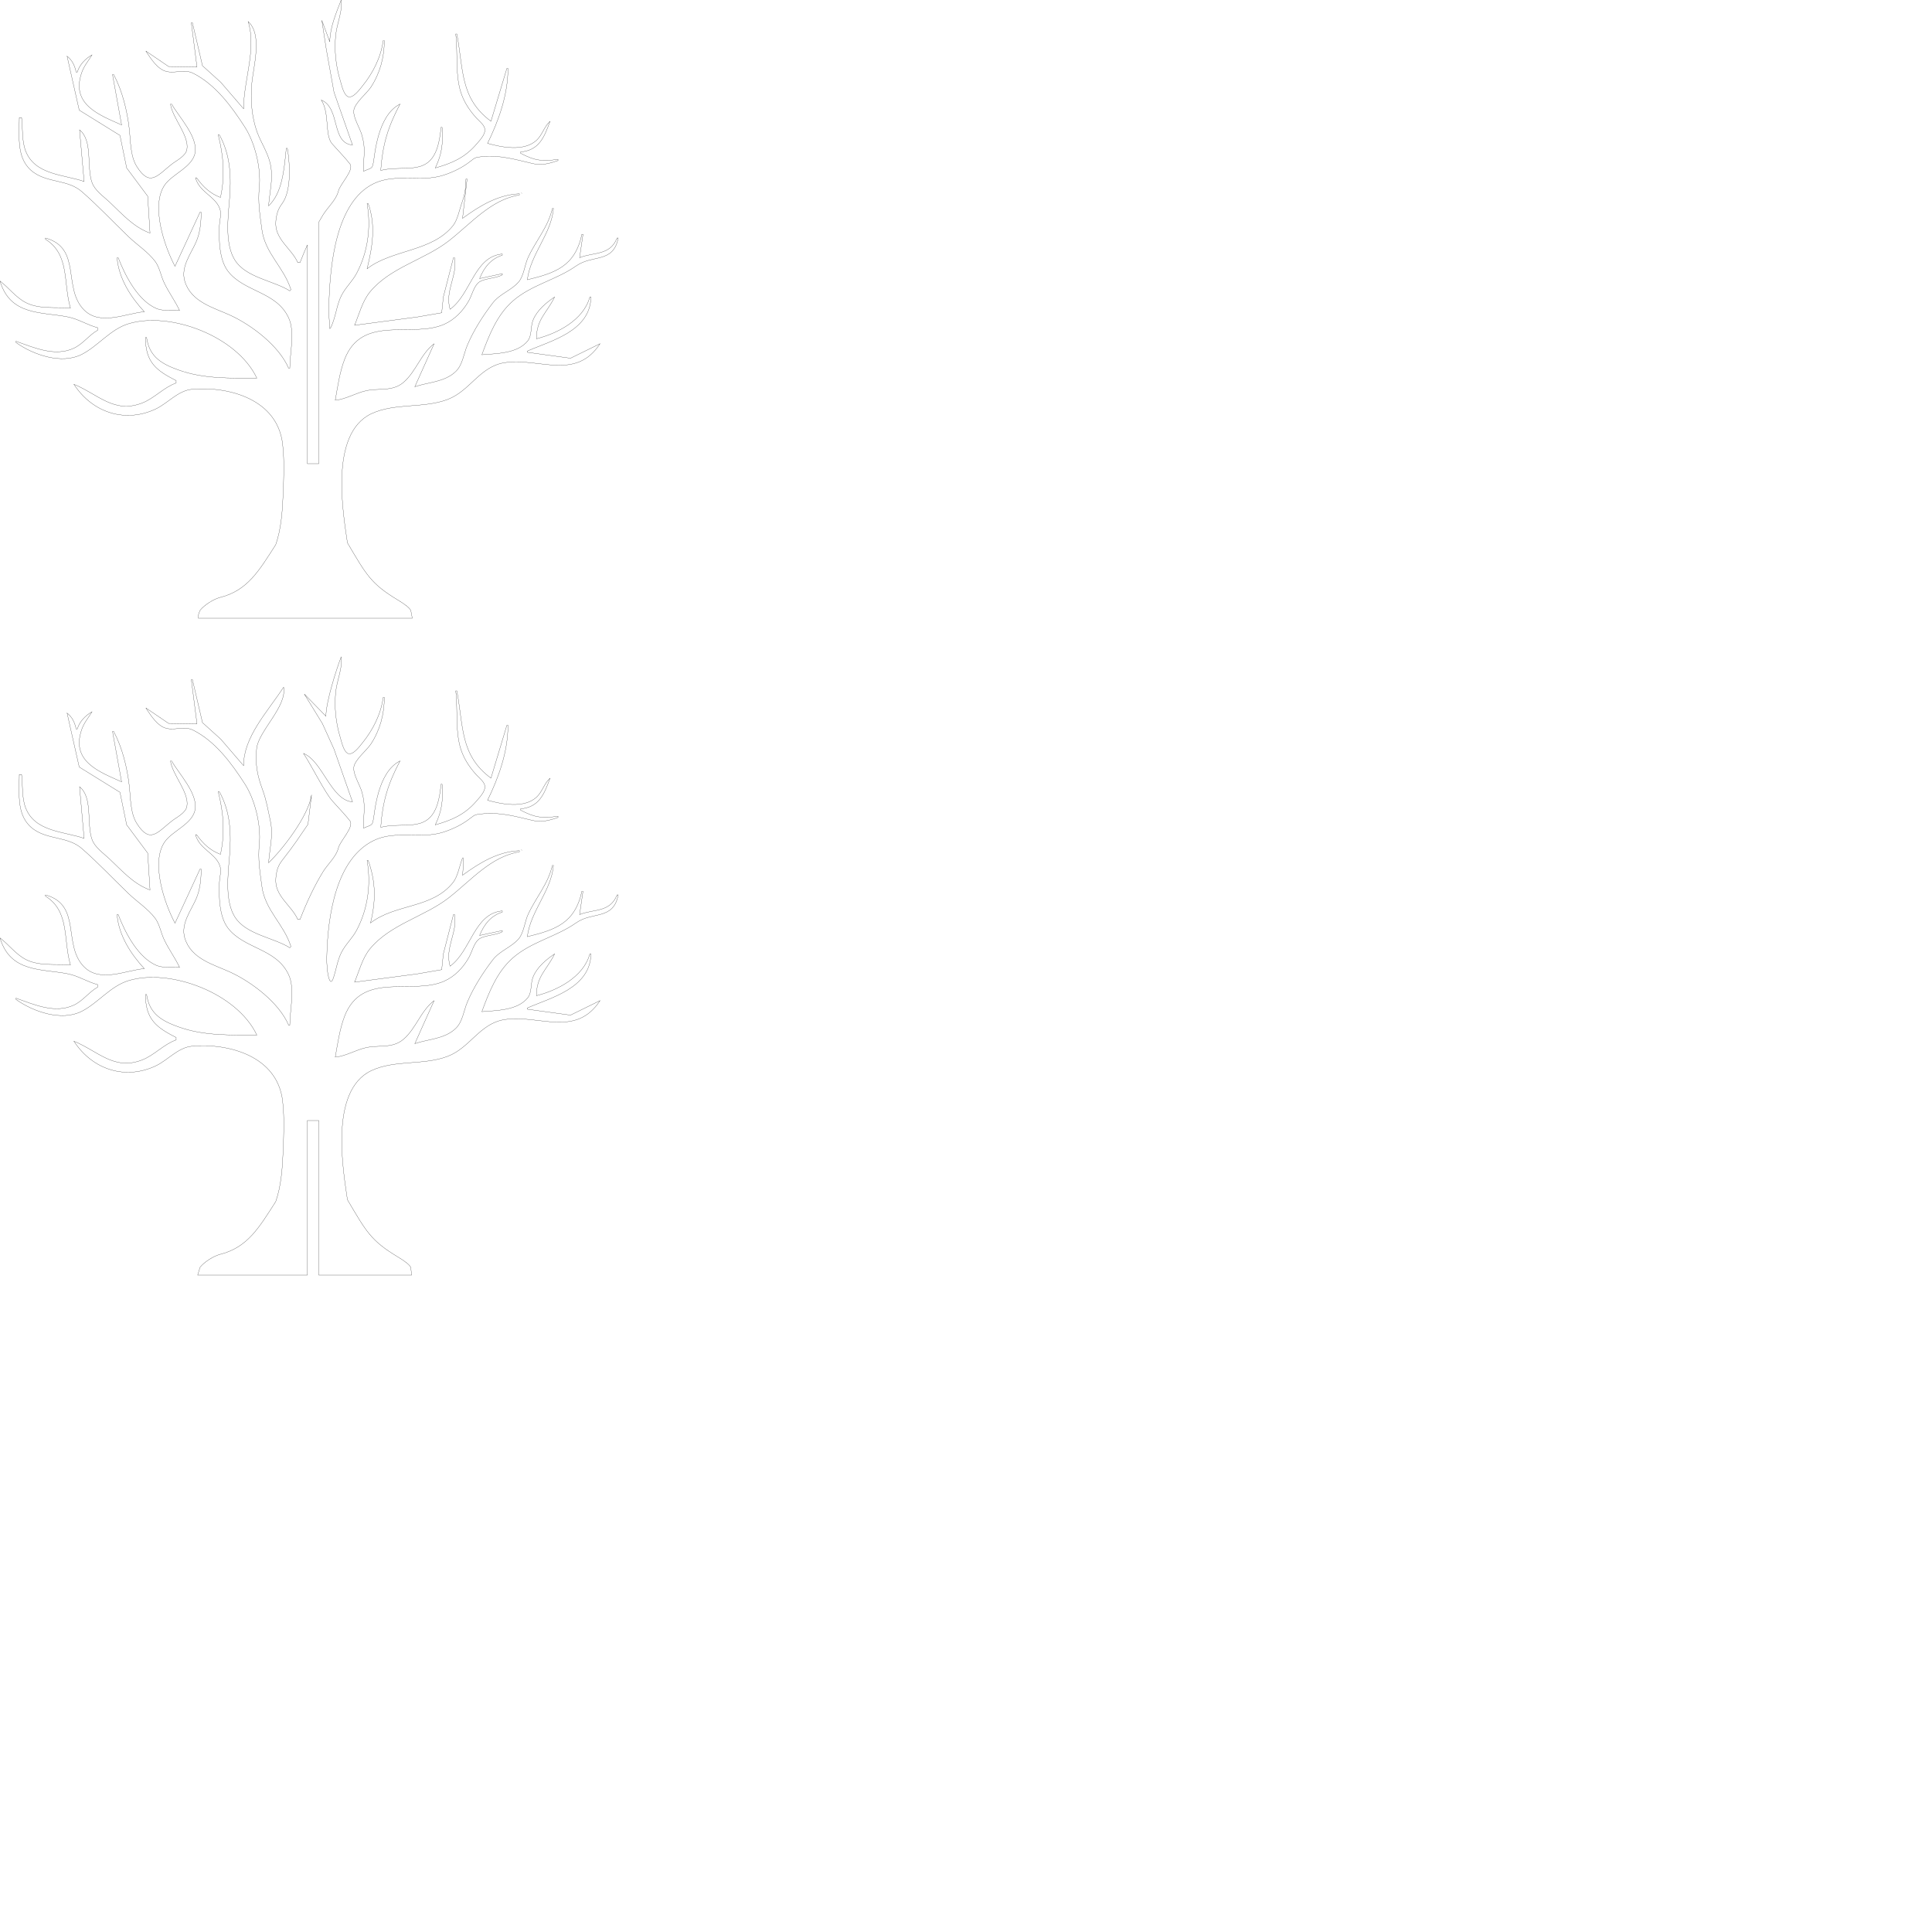
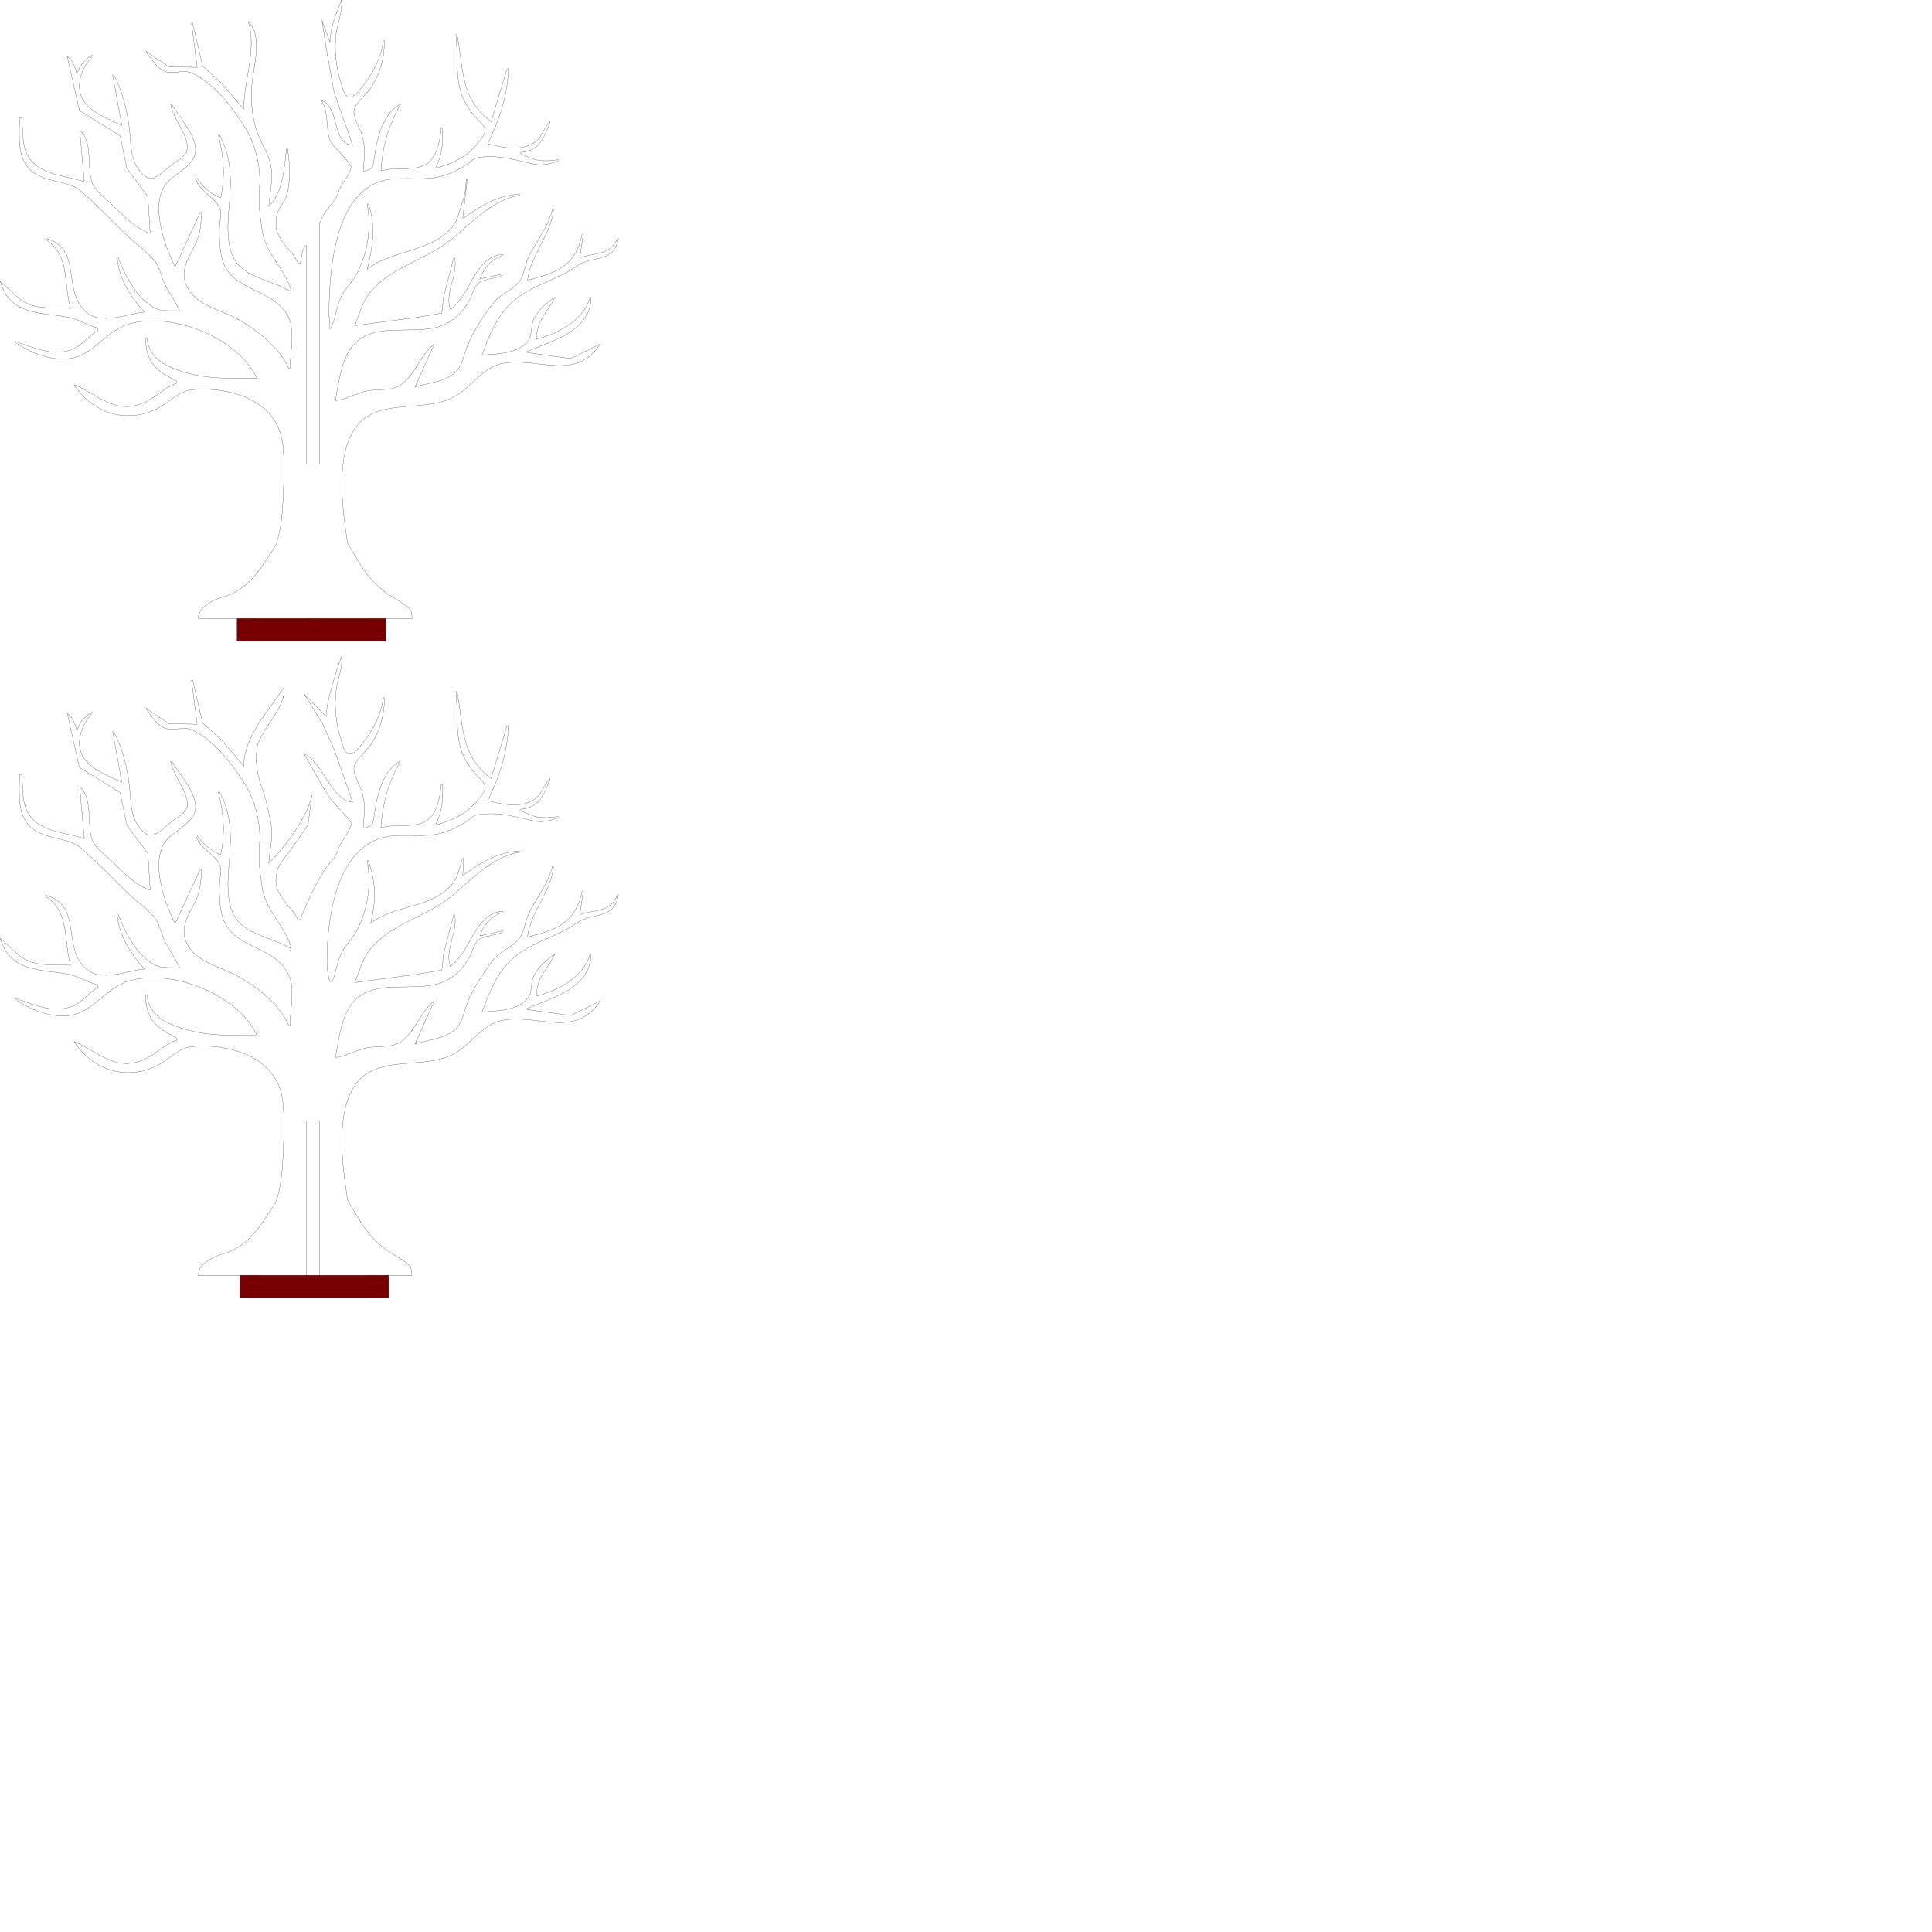
<svg xmlns="http://www.w3.org/2000/svg" width="500mm" height="500mm" viewBox="0 0 500 500" version="1.1" id="svg1" xml:space="preserve">
  <defs id="defs1" />
  <g id="layer1">
-     <path id="path1" style="display:inline;fill:none;fill-opacity:1;stroke:#000000;stroke-width:0.05;stroke-opacity:1;stroke-dasharray:none" d="m 88.291,170 c -1.319,3.477 -3.875,11.514 -3.948,15.344 l -5.588,-5.725 4.679,7.634 3.002,6.603 4.796,13.678 c -5.608,-0.479 -7.682,-10.499 -12.682,-12.549 2.216,3.4 5.453,9.963 7.38,12.196 1.127,1.306 3.52,3.771 4.635,5.25 1.176,1.56 -2.577,5.193 -3.012,7.081 -0.494,2.146 -2.785,4.204 -3.919,6.044 -2.347,3.805 -4.362,8.184 -5.987,12.405 h -0.588 c -1.591,-3.69 -6.163,-6.104 -5.664,-10.814 0.201,-1.898 0.545,-3.088 1.643,-4.499 3.517,-4.522 3.966,-5.393 6.668,-9.318 l 0.924,-7.62 c -0.791,5.5 -7.638,14.284 -11.12,17.575 0.273,-3.737 1.271,-7.051 0.463,-10.815 -0.637,-2.963 -1.015,-5.342 -2.041,-8.144 -1.389,-3.793 -1.881,-6.477 -1.525,-10.518 0.401,-4.556 7.914,-10.893 6.994,-15.971 -4.3,6.553 -10.361,12.864 -10.361,20.319 l -5.894,-6.85 -4.746,-4.296 -2.595,-11.12 h -0.294 l 1.47,11.45 -7.353,-0.13 -5.883,-4.004 c 1.249,1.941 3.034,4.725 5.294,5.282 2.526,0.623 4.522,-0.778 7.059,0.526 5.656,2.908 9.774,8.426 13.294,13.913 2.619,4.081 4.215,10.685 3.716,15.586 -0.394,3.868 0.141,6.908 0.665,10.86 0.829,6.255 5.692,9.752 7.521,15.586 l -0.294,0.318 c -4.23,-2.67 -11.325,-3.384 -14.207,-7.954 -2.558,-4.057 -1.836,-10.671 -1.431,-15.267 0.535,-6.08 0.341,-11.896 -2.598,-17.176 h -0.294 c 1.372,5.44 1.82,10.625 0.588,16.222 -2.595,-0.973 -4.523,-2.743 -6.176,-5.089 h -0.294 c 1.03,3.752 5.109,4.758 6.293,7.981 0.501,1.362 -0.048,3.025 -0.105,4.425 -0.148,3.647 -0.044,8.784 2.203,11.74 4.144,5.449 12.532,5.208 15.726,12.116 1.693,3.662 0.294,9.11 0.294,13.041 h -0.294 c -2.524,-5.889 -9.618,-11.174 -15,-13.677 -4.263,-1.983 -10.265,-3.397 -11.893,-8.906 -1.087,-3.678 1.661,-7.123 2.974,-10.179 1.015,-2.363 1.271,-5.061 1.272,-7.634 H 51.765 l -6.471,13.996 c -2.715,-5.031 -6.317,-15.638 -2.706,-20.981 2.008,-2.97 7.412,-4.703 7.936,-8.601 0.553,-4.112 -4.229,-9.106 -6.112,-12.406 h -0.294 c 0.509,3.672 4.882,8.14 4.253,11.757 -0.298,1.716 -2.768,2.898 -3.959,3.833 -3.631,2.851 -5.581,5.986 -8.98,0.628 -1.742,-2.746 -1.621,-6.673 -1.987,-9.856 -0.543,-4.716 -1.815,-9.872 -4.033,-13.997 H 29.118 l 2.353,13.042 c -5.697,-2.562 -13.308,-5.261 -10.274,-13.678 0.603,-1.673 1.723,-2.974 2.627,-4.452 -1.688,0.947 -3.203,2.48 -3.824,4.452 h -0.294 c -0.384,-1.746 -1.007,-3.053 -2.353,-4.135 l 3.148,13.982 10.548,6.54 1.732,8.424 5.447,7.321 0.596,9.537 c -4.37,-1.609 -7.201,-4.958 -10.588,-8.135 -1.474,-1.382 -3.67,-2.881 -4.407,-4.908 -1.501,-4.128 0.276,-10.843 -3.24,-13.676 l 1.176,13.36 C 16.671,215.176 9.001,215.337 6.612,209.016 5.61,206.364 5.915,203.224 5.588,200.428 H 5 c 0,5.169 -0.848,11.044 3.823,14.271 3.81,2.633 8.801,1.798 12.353,4.897 4.198,3.664 8.036,7.756 12.058,11.633 2.2,2.12 5.083,3.967 6.936,6.444 1.107,1.479 1.469,3.679 2.255,5.379 1.18,2.554 2.878,4.78 4.045,7.316 -1.741,-0.149 -4.286,0.181 -5.883,-0.48 -4.788,-1.982 -8.13,-8.341 -10,-13.198 h -0.294 c 0.44,5.448 3.609,10.262 7.059,13.996 -4.746,0.405 -11.375,3.694 -15.534,-0.407 -5.728,-5.649 -0.53,-16.082 -10.054,-18.679 v 0.318 c 6.358,3.974 4.553,11.329 6.47,17.813 -3.709,-0.317 -8.039,0.36 -11.47,-1.376 -2.692,-1.362 -4.398,-3.819 -6.764,-5.622 2.68,9.081 10.918,7.939 17.646,9.307 2.672,0.543 5.024,2.106 7.647,2.78 v 0.636 c -2.251,1.261 -3.809,3.559 -6.176,4.664 -4.91,2.292 -10.285,-0.139 -15,-1.8 v 0.318 c 4.505,3.224 11.838,5.751 17.059,3.076 4.257,-2.181 7.356,-6.47 12.058,-7.915 10.713,-3.293 28.087,3.156 33.236,14.064 -6.89,0 -13.75,0.248 -20.294,-2.114 -4.103,-1.481 -7.526,-3.265 -8.235,-8.383 H 37.647 c 0,6.4 2.796,8.535 7.941,11.133 v 0.636 c -3.171,1.093 -5.633,3.954 -8.823,5.186 -7.271,2.808 -11.387,-2.301 -17.648,-4.867 4.941,7.565 13.505,10.037 21.176,6.401 3.165,-1.5 5.793,-4.778 9.412,-5.099 9.394,-0.834 22.152,2.501 23.446,14.284 0.494,4.502 0.279,8.861 0.096,13.36 -0.167,4.076 -0.508,8.627 -1.888,12.572 -4.343,6.802 -7.304,11.845 -14.331,13.635 -1.807,0.46 -4.218,2.034 -5.257,3.368 l -0.611,2.026 H 79.532 v -40 h 2.981 v 40 h 24.007 l -0.212,-2.026 c -0.34,-0.638 -1.375,-1.505 -3.337,-2.683 -7.105,-4.262 -8.239,-6.691 -13.057,-14.794 -0.93,-6.692 -4.974,-28.251 6.262,-33.451 6.12,-2.832 13.415,-1.273 19.706,-3.681 5.802,-2.221 8.281,-8.506 14.706,-9.502 8.852,-1.372 18.388,4.767 24.706,-4.907 l -7.647,3.758 -11.177,-1.532 v -0.318 c 6.054,-2.672 16.295,-5.094 16.471,-13.996 h -0.294 c -1.652,6.07 -8.566,9.499 -13.824,10.815 0.004,-5.096 2.717,-6.667 4.706,-10.815 -2.16,1.461 -4.58,3.438 -5.602,6.044 -0.639,1.629 -0.239,3.907 -1.329,5.284 -2.658,3.358 -8.146,3.302 -11.893,3.623 1.863,-5.092 3.921,-10.284 7.941,-13.848 4.798,-4.254 11.299,-5.497 16.47,-9.15 4.228,-2.986 9.621,-0.627 10.883,-7.221 h -0.294 c -1.888,4.641 -6,3.586 -9.706,5.09 l 0.883,-6.044 h -0.294 c -1.799,8.409 -7.068,10.026 -14.118,11.77 0.832,-6.678 6.236,-11.893 6.765,-18.45 h -0.294 c -1.038,4.738 -4.336,8.427 -6.293,12.724 -0.855,1.877 -1.081,4.683 -2.386,6.237 -1.879,2.237 -4.876,3.054 -6.772,5.532 -2.479,3.24 -4.885,6.988 -6.516,10.815 -0.972,2.279 -1.235,5.173 -3.045,6.894 -2.906,2.763 -7.079,2.725 -10.576,3.921 l 5,-11.133 c -3.462,2.637 -4.692,7.251 -7.942,10.013 -2.894,2.46 -6.333,1.409 -9.706,2.165 -2.691,0.603 -5.207,2.195 -7.941,2.453 0.621,-3.462 1.137,-7.221 2.381,-10.497 4.531,-11.928 17.538,-5.429 25.855,-9.185 2.681,-1.211 4.834,-3.418 6.335,-6.083 0.778,-1.381 1.249,-3.498 2.382,-4.579 1.332,-1.27 4.562,-1.119 6.284,-2.1 v -0.318 l -5.882,1.272 c 1.174,-2.942 2.98,-5.137 5.882,-6.044 v -0.318 c -7.318,0.647 -8.112,10.438 -13.529,14.314 -1.406,-4.798 1.977,-8.625 1.176,-13.359 h -0.294 l -2.62,10.179 -0.419,4.082 -6.373,1.097 -16.176,2.136 c 1.2,-2.914 2.031,-6.293 4.047,-8.711 5.274,-6.325 14.07,-8.235 20.364,-13.156 5.723,-4.474 10.906,-10.68 18.235,-11.85 v -0.318 c -5.545,0.261 -10.219,3.089 -14.705,6.361 0,0 0.599,-6.134 -0.132,-4.135 -0.663,1.812 -1.142,4.516 -2.31,5.99 -5.417,6.834 -14.804,5.436 -21.377,10.497 1.398,-5.656 1.41,-10.544 -0.593,-16.169 h -0.294 c 1.064,6.197 0.216,12.609 -2.754,18.132 -1.107,2.059 -2.861,3.597 -3.915,5.725 -1.043,2.107 -1.323,4.469 -2.1,6.68 -0.903,2.571 -1.744,-1.706 -1.663,-5.517 0.228,-10.758 2.408,-25.497 12.197,-30.215 5.63,-2.713 12.121,-0.263 17.941,-2.132 2.519,-0.809 4.93,-1.962 7.059,-3.643 1.223,-0.966 1.383,-0.913 2.953,-1.095 4.684,-0.543 9.008,0.749 13.223,1.721 2.242,0.517 4.351,-0.044 6.47,-0.79 v -0.318 c -4.074,0.569 -5.981,0.38 -9.706,-1.591 v -0.318 c 4.725,-0.417 6.094,-3.623 7.647,-7.952 -1.539,1.379 -2.003,3.585 -3.541,4.965 -3.239,2.907 -8.917,1.8 -12.635,0.76 2.909,-5.98 5.277,-12.533 5.294,-19.402 h -0.294 l -4.118,13.678 c -8.04,-5.939 -7.077,-13.431 -8.824,-22.585 h -0.294 c 0.609,5.101 -0.251,11.12 1.608,15.904 0.867,2.233 2.243,4.203 3.812,5.909 0.72,0.784 2.101,1.779 2.137,2.998 0.039,1.332 -1.52,2.923 -2.289,3.817 -2.961,3.44 -6.464,4.897 -10.561,6.044 1.752,-3.617 2.057,-6.498 1.765,-10.497 h -0.294 c -0.101,1.386 -0.306,2.788 -0.635,4.135 -2.17,8.899 -8.824,5.42 -14.954,6.999 0.498,-6.819 1.903,-11.299 4.999,-17.177 -5.994,3.023 -6.542,13.656 -6.927,15.268 -0.345,1.447 -0.201,1.161 -2.532,2.115 -0.031,-4.073 0.673,-5.417 -0.404,-9.322 -0.486,-1.765 -2.288,-4.568 -2.111,-6.362 0.192,-1.953 3.337,-4.416 4.41,-6.043 2.36,-3.578 3.491,-7.71 3.502,-12.088 h -0.294 c -0.603,4.417 -2.692,8.443 -5.379,11.769 -0.71,0.878 -2.391,3.208 -3.676,2.757 -1.158,-0.406 -1.679,-2.933 -2.017,-4.029 -1.215,-3.945 -1.676,-8.27 -1.155,-12.406 0.315,-2.504 1.815,-6.179 1.345,-8.588 z m 46.611,49.938 0.196,0.105 z" />
-     <path id="path1-2" style="display:inline;fill:none;fill-opacity:1;stroke:#000000;stroke-width:0.05;stroke-opacity:1;stroke-dasharray:none" d="m 88.291,0 c -1.319,3.477 -2.868,6.984 -2.941,10.814 l -2.061,-5.548 1.152,7.457 1.995,11.132 4.796,13.677 c -5.608,-0.479 -3.08,-9.589 -8.08,-11.639 2.216,3.4 0.851,9.054 2.778,11.286 1.127,1.306 3.52,3.771 4.635,5.25 1.176,1.56 -2.577,5.193 -3.012,7.08 -0.494,2.145 -2.785,4.204 -3.919,6.044 -0.385,0.624 -0.761,1.264 -1.128,1.916 V 120 H 79.541 V 63.394 c -0.68,1.519 -1.312,3.052 -1.894,4.564 h -0.588 c -1.591,-3.69 -6.163,-6.104 -5.664,-10.814 0.201,-1.898 0.581,-3.059 1.643,-4.498 2.283,-3.096 2.103,-9.628 1.338,-14.257 h -0.294 c -0.537,5.47 -1.015,11.531 -4.572,14.892 0.273,-3.737 1.271,-7.051 0.463,-10.814 -0.637,-2.962 -2.399,-5.468 -3.425,-8.27 -1.389,-3.793 -1.755,-8.363 -1.399,-12.404 0.401,-4.556 2.881,-12.78 -0.932,-16.221 2.242,7.181 -1.177,15.128 -1.177,22.582 L 57.145,21.305 52.399,17.009 49.804,5.889 h -0.294 l 1.47,11.45 -7.353,-0.13 -5.883,-4.005 c 1.249,1.941 3.034,4.724 5.294,5.282 2.526,0.623 4.522,-0.778 7.059,0.526 5.656,2.908 9.774,8.426 13.294,13.912 2.619,4.081 4.215,10.684 3.716,15.585 -0.394,3.867 0.141,6.907 0.665,10.86 0.829,6.254 5.692,9.752 7.521,15.586 l -0.294,0.318 c -4.23,-2.67 -11.325,-3.384 -14.207,-7.953 -2.558,-4.056 -1.836,-10.67 -1.431,-15.266 0.535,-6.08 0.341,-11.895 -2.598,-17.175 h -0.294 c 1.372,5.44 1.82,10.624 0.588,16.221 -2.595,-0.973 -4.523,-2.743 -6.176,-5.088 h -0.294 c 1.03,3.752 5.109,4.757 6.293,7.98 0.501,1.362 -0.048,3.025 -0.105,4.424 -0.148,3.647 -0.044,8.784 2.203,11.74 4.144,5.449 12.532,5.207 15.726,12.115 1.693,3.662 0.294,9.11 0.294,13.041 h -0.294 c -2.524,-5.888 -9.618,-11.174 -15,-13.677 -4.263,-1.983 -10.265,-3.397 -11.893,-8.906 -1.087,-3.678 1.661,-7.122 2.974,-10.178 1.015,-2.362 1.271,-5.061 1.272,-7.634 H 51.765 l -6.471,13.995 c -2.715,-5.03 -6.317,-15.638 -2.706,-20.98 2.008,-2.97 7.412,-4.702 7.936,-8.6 0.553,-4.111 -4.229,-9.105 -6.112,-12.405 h -0.294 c 0.509,3.672 4.882,8.139 4.253,11.756 -0.298,1.716 -2.768,2.897 -3.959,3.833 -3.631,2.851 -5.581,5.986 -8.98,0.628 -1.742,-2.745 -1.621,-6.672 -1.987,-9.855 -0.543,-4.716 -1.815,-9.871 -4.033,-13.996 H 29.118 l 2.353,13.042 c -5.697,-2.562 -13.308,-5.261 -10.274,-13.678 0.603,-1.673 1.723,-2.974 2.627,-4.452 -1.688,0.947 -3.203,2.479 -3.824,4.452 h -0.294 c -0.384,-1.746 -1.007,-3.052 -2.353,-4.134 l 3.148,13.981 10.548,6.54 1.732,8.423 5.447,7.321 0.596,9.537 c -4.37,-1.609 -7.201,-4.958 -10.588,-8.134 -1.474,-1.382 -3.67,-2.881 -4.407,-4.908 -1.501,-4.128 0.276,-10.843 -3.24,-13.676 l 1.176,13.359 C 16.671,45.174 9.001,45.334 6.612,39.014 5.61,36.362 5.915,33.222 5.588,30.426 H 5 c 0,5.169 -0.848,11.044 3.823,14.271 3.81,2.633 8.801,1.797 12.353,4.896 4.198,3.664 8.036,7.755 12.058,11.632 2.2,2.12 5.083,3.967 6.936,6.444 1.107,1.479 1.469,3.678 2.255,5.378 1.18,2.554 2.878,4.78 4.045,7.316 -1.741,-0.149 -4.286,0.182 -5.883,-0.479 -4.788,-1.982 -8.13,-8.341 -10,-13.198 h -0.294 c 0.44,5.448 3.609,10.262 7.059,13.995 -4.746,0.405 -11.375,3.694 -15.534,-0.407 -5.728,-5.648 -0.53,-16.081 -10.054,-18.678 v 0.318 c 6.358,3.974 4.553,11.329 6.47,17.813 -3.709,-0.317 -8.039,0.36 -11.47,-1.376 -2.692,-1.362 -4.398,-3.819 -6.764,-5.622 2.68,9.081 10.918,7.94 17.646,9.307 2.672,0.543 5.024,2.105 7.647,2.779 v 0.636 c -2.251,1.261 -3.809,3.559 -6.176,4.664 -4.91,2.292 -10.285,-0.139 -15,-1.801 v 0.318 c 4.505,3.224 11.838,5.751 17.059,3.076 4.257,-2.181 7.356,-6.47 12.058,-7.915 10.713,-3.293 28.087,3.156 33.236,14.063 -6.89,0 -13.75,0.248 -20.294,-2.114 -4.103,-1.481 -7.526,-3.265 -8.235,-8.383 H 37.647 c 0,6.399 2.796,8.535 7.941,11.133 v 0.636 c -3.171,1.093 -5.633,3.953 -8.823,5.185 -7.271,2.808 -11.387,-2.301 -17.648,-4.867 4.941,7.564 13.505,10.036 21.176,6.401 3.165,-1.5 5.793,-4.778 9.412,-5.099 9.394,-0.833 22.152,2.501 23.446,14.283 0.494,4.502 0.279,8.86 0.096,13.359 -0.167,4.076 -0.508,8.627 -1.888,12.572 -4.343,6.802 -7.304,11.844 -14.331,13.634 -1.811,0.461 -4.228,2.041 -5.263,3.376 0,0 -0.536,1.247 -0.426,1.452 V 160 h 55.361 l -0.387,-2.026 c -0.335,-0.638 -1.37,-1.509 -3.342,-2.692 -7.105,-4.262 -8.239,-6.69 -13.057,-14.793 -0.93,-6.692 -4.974,-28.249 6.262,-33.449 6.12,-2.832 13.415,-1.273 19.706,-3.681 5.802,-2.221 8.281,-8.506 14.706,-9.502 8.852,-1.372 18.388,4.767 24.706,-4.907 l -7.647,3.758 -11.177,-1.532 v -0.318 c 6.054,-2.672 16.295,-5.094 16.471,-13.996 h -0.294 c -1.652,6.07 -8.566,9.499 -13.824,10.815 0.004,-5.096 2.717,-6.667 4.706,-10.815 -2.16,1.461 -4.58,3.438 -5.602,6.044 -0.639,1.629 -0.239,3.907 -1.329,5.283 -2.658,3.358 -8.146,3.303 -11.893,3.623 1.863,-5.091 3.921,-10.283 7.941,-13.847 4.798,-4.254 11.299,-5.497 16.47,-9.149 4.228,-2.986 9.621,-0.627 10.883,-7.22 h -0.294 c -1.888,4.641 -6,3.586 -9.706,5.09 l 0.883,-6.044 h -0.294 c -1.799,8.409 -7.068,10.025 -14.118,11.769 0.832,-6.678 6.236,-11.892 6.765,-18.448 h -0.294 c -1.038,4.738 -4.336,8.427 -6.293,12.723 -0.855,1.877 -1.081,4.683 -2.386,6.237 -1.879,2.237 -4.876,3.053 -6.772,5.531 -2.479,3.24 -4.885,6.988 -6.516,10.815 -0.972,2.279 -1.235,5.172 -3.045,6.893 -2.906,2.763 -7.079,2.726 -10.576,3.922 l 5,-11.132 c -3.462,2.637 -4.692,7.251 -7.942,10.014 -2.894,2.46 -6.333,1.408 -9.706,2.164 -2.691,0.603 -5.207,2.195 -7.941,2.453 0.621,-3.462 1.137,-7.221 2.381,-10.496 4.531,-11.927 17.538,-5.429 25.855,-9.185 2.681,-1.211 4.834,-3.418 6.335,-6.083 0.778,-1.381 1.249,-3.498 2.382,-4.579 1.332,-1.27 4.562,-1.119 6.284,-2.1 v -0.318 l -5.882,1.272 c 1.174,-2.942 2.98,-5.137 5.882,-6.043 v -0.318 c -7.318,0.647 -8.112,10.438 -13.529,14.313 -1.406,-4.798 1.977,-8.625 1.176,-13.359 h -0.294 l -2.62,10.178 -0.419,4.083 -6.373,1.097 -16.176,2.136 c 1.2,-2.914 2.031,-6.293 4.047,-8.71 5.274,-6.324 14.07,-8.235 20.364,-13.155 5.723,-4.474 10.906,-10.68 18.235,-11.85 v -0.318 c -5.545,0.261 -10.219,3.089 -14.705,6.361 l 1.176,-10.178 h -0.294 c -8e-4,2.136 -0.283,4.044 -1.014,6.043 -0.663,1.812 -1.142,4.515 -2.31,5.989 -5.417,6.834 -15.691,6.126 -22.264,11.186 1.398,-5.655 2.298,-11.233 0.294,-16.858 h -0.294 c 1.064,6.197 0.216,12.608 -2.754,18.131 -1.107,2.059 -2.861,3.597 -3.915,5.725 -1.043,2.107 -1.323,4.469 -2.1,6.679 -0.903,2.571 -0.975,1.656 -0.975,1.656 -4e-4,-3.817 -0.217,-1.875 -0.136,-5.685 0.228,-10.757 1.856,-26.984 11.645,-31.701 5.63,-2.713 12.121,-0.263 17.941,-2.132 2.519,-0.809 4.93,-1.962 7.059,-3.643 1.223,-0.966 1.269,-0.987 2.839,-1.169 4.684,-0.543 9.122,0.823 13.337,1.796 2.242,0.517 4.351,-0.044 6.47,-0.789 v -0.318 c -4.074,0.569 -5.981,0.381 -9.706,-1.59 v -0.318 c 4.725,-0.417 6.094,-3.623 7.647,-7.952 -1.539,1.379 -2.003,3.585 -3.541,4.965 -3.239,2.906 -8.917,1.8 -12.635,0.76 2.909,-5.98 5.277,-12.534 5.294,-19.402 h -0.294 l -4.118,13.677 c -8.04,-5.939 -7.077,-13.43 -8.824,-22.583 h -0.294 c 0.609,5.1 -0.251,11.119 1.608,15.904 0.867,2.233 2.243,4.202 3.812,5.909 0.72,0.784 2.101,1.778 2.137,2.997 0.039,1.332 -1.52,2.923 -2.289,3.817 -2.961,3.439 -6.464,4.897 -10.561,6.044 1.752,-3.617 2.057,-6.498 1.765,-10.496 h -0.294 c -0.101,1.386 -0.306,2.789 -0.635,4.135 -2.17,8.899 -8.824,5.419 -14.954,6.998 0.498,-6.818 1.903,-11.298 4.999,-17.176 -5.994,3.023 -6.542,13.655 -6.927,15.267 -0.345,1.447 -0.201,1.161 -2.532,2.115 -0.031,-4.073 0.673,-5.417 -0.404,-9.322 -0.486,-1.765 -2.288,-4.567 -2.111,-6.361 0.192,-1.953 3.337,-4.417 4.41,-6.043 2.36,-3.578 3.491,-7.71 3.502,-12.087 h -0.294 c -0.603,4.417 -2.692,8.443 -5.379,11.768 -0.71,0.878 -2.391,3.209 -3.676,2.758 -1.158,-0.406 -1.679,-2.933 -2.017,-4.029 C 86.886,17.048 86.425,12.724 86.946,8.588 87.261,6.084 88.76,2.409 88.291,0 Z m 46.611,49.935 0.196,0.105 z" />
+     <path id="path1" style="display:inline;fill:none;fill-opacity:1;stroke:#000000;stroke-width:0.05;stroke-dasharray:none;stroke-opacity:1" d="M 88.336 170.091 C 87.017 173.568 84.462 181.605 84.388 185.435 L 78.8 179.71 L 83.48 187.344 L 86.482 193.947 L 91.277 207.626 C 85.669 207.147 83.595 197.127 78.595 195.077 C 80.811 198.477 84.048 205.04 85.975 207.273 C 87.102 208.579 89.495 211.044 90.61 212.523 C 91.786 214.084 88.033 217.717 87.598 219.604 C 87.104 221.75 84.814 223.808 83.679 225.648 C 81.332 229.453 79.317 233.832 77.692 238.053 L 77.104 238.053 C 75.513 234.363 70.941 231.949 71.44 227.238 C 71.641 225.34 71.985 224.151 73.083 222.739 C 76.6 218.217 77.049 217.346 79.751 213.421 L 80.675 205.801 C 79.883 211.301 73.037 220.085 69.554 223.376 C 69.827 219.639 70.826 216.324 70.017 212.561 C 69.38 209.598 69.002 207.219 67.976 204.416 C 66.587 200.623 66.095 197.94 66.451 193.898 C 66.852 189.342 74.365 183.005 73.445 177.928 C 69.145 184.48 63.084 190.792 63.084 198.246 L 57.19 191.397 L 52.444 187.101 L 49.849 175.981 L 49.555 175.981 L 51.025 187.431 L 43.673 187.301 L 37.79 183.297 C 39.039 185.238 40.824 188.022 43.084 188.579 C 45.61 189.202 47.606 187.801 50.143 189.105 C 55.799 192.013 59.917 197.532 63.437 203.018 C 66.056 207.099 67.653 213.703 67.153 218.604 C 66.759 222.472 67.295 225.512 67.818 229.465 C 68.647 235.719 73.51 239.216 75.34 245.051 L 75.046 245.369 C 70.815 242.699 63.721 241.985 60.839 237.415 C 58.28 233.359 59.003 226.745 59.407 222.148 C 59.942 216.068 59.749 210.252 56.809 204.972 L 56.515 204.972 C 57.888 210.412 58.336 215.597 57.103 221.194 C 54.508 220.221 52.58 218.451 50.928 216.105 L 50.634 216.105 C 51.664 219.857 55.742 220.863 56.927 224.086 C 57.427 225.448 56.878 227.111 56.822 228.511 C 56.674 232.158 56.777 237.295 59.025 240.251 C 63.169 245.7 71.558 245.459 74.752 252.367 C 76.444 256.029 75.046 261.477 75.046 265.408 L 74.752 265.408 C 72.227 259.52 65.133 254.234 59.751 251.731 C 55.488 249.748 49.487 248.334 47.858 242.825 C 46.771 239.147 49.519 235.702 50.832 232.646 C 51.847 230.283 52.103 227.585 52.104 225.012 L 51.81 225.012 L 45.339 239.007 C 42.624 233.977 39.022 223.369 42.634 218.026 C 44.641 215.056 50.045 213.323 50.57 209.425 C 51.123 205.314 46.34 200.32 44.457 197.019 L 44.163 197.019 C 44.672 200.692 49.046 205.159 48.417 208.776 C 48.118 210.493 45.649 211.674 44.457 212.61 C 40.826 215.461 38.877 218.596 35.477 213.238 C 33.736 210.492 33.856 206.565 33.49 203.382 C 32.947 198.665 31.675 193.51 29.457 189.385 L 29.163 189.385 L 31.516 202.427 C 25.819 199.865 18.208 197.166 21.242 188.749 C 21.845 187.076 22.965 185.775 23.869 184.297 C 22.18 185.244 20.665 186.776 20.045 188.749 L 19.751 188.749 C 19.368 187.003 18.744 185.697 17.398 184.615 L 20.546 198.596 L 31.094 205.136 L 32.826 213.56 L 38.273 220.881 L 38.869 230.418 C 34.499 228.809 31.668 225.46 28.281 222.284 C 26.807 220.902 24.611 219.402 23.874 217.376 C 22.373 213.248 24.15 206.533 20.634 203.7 L 21.81 217.06 C 16.716 215.267 9.046 215.427 6.657 209.107 C 5.655 206.455 5.96 203.315 5.634 200.519 L 5.046 200.519 C 5.046 205.688 4.198 211.563 8.869 214.79 C 12.679 217.423 17.67 216.588 21.222 219.687 C 25.42 223.351 29.258 227.443 33.28 231.32 C 35.48 233.441 38.363 235.287 40.216 237.764 C 41.323 239.243 41.685 241.443 42.471 243.143 C 43.652 245.697 45.35 247.923 46.516 250.459 C 44.775 250.311 42.23 250.64 40.633 249.979 C 35.845 247.997 32.504 241.638 30.633 236.781 L 30.339 236.781 C 30.779 242.229 33.948 247.043 37.398 250.777 C 32.652 251.182 26.023 254.471 21.864 250.37 C 16.136 244.721 21.335 234.288 11.81 231.691 L 11.81 232.009 C 18.168 235.984 16.363 243.338 18.28 249.822 C 14.572 249.506 10.241 250.183 6.81 248.447 C 4.118 247.085 2.412 244.628 0.045 242.825 C 2.726 251.906 10.964 250.764 17.692 252.132 C 20.364 252.675 22.716 254.238 25.339 254.912 L 25.339 255.548 C 23.088 256.809 21.53 259.107 19.163 260.212 C 14.252 262.503 8.878 260.073 4.163 258.411 L 4.163 258.729 C 8.669 261.953 16.001 264.48 21.222 261.805 C 25.479 259.624 28.578 255.335 33.28 253.89 C 43.993 250.597 61.367 257.046 66.516 267.954 C 59.626 267.954 52.765 268.201 46.221 265.84 C 42.119 264.359 38.695 262.575 37.986 257.456 L 37.692 257.456 C 37.692 263.856 40.488 265.991 45.633 268.589 L 45.633 269.225 C 42.463 270.318 40 273.179 36.81 274.411 C 29.539 277.22 25.423 272.11 19.163 269.544 C 24.103 277.109 32.667 279.581 40.339 275.945 C 43.504 274.445 46.132 271.167 49.751 270.846 C 59.145 270.012 71.903 273.347 73.197 285.13 C 73.691 289.632 73.476 293.991 73.292 298.49 C 73.126 302.566 72.784 307.117 71.404 311.062 C 67.061 317.864 64.1 322.907 57.072 324.697 C 55.265 325.157 52.855 326.731 51.816 328.065 L 51.205 330.091 L 66.62 330.091 L 66.62 332.567 L 78.981 332.567 L 78.981 330.091 L 79.25 330.091 L 79.25 290.091 L 82.75 290.091 L 82.75 330.091 L 83.021 330.091 L 83.021 332.567 L 95.327 332.567 L 95.327 330.091 L 106.565 330.091 L 106.353 328.065 C 106.013 327.427 104.979 326.56 103.016 325.382 C 95.911 321.12 94.777 318.691 89.959 310.588 C 89.03 303.896 84.986 282.337 96.222 277.137 C 102.342 274.305 109.637 275.864 115.927 273.456 C 121.73 271.235 124.209 264.95 130.633 263.954 C 139.486 262.582 149.021 268.721 155.339 259.047 L 147.692 262.805 L 136.516 261.273 L 136.516 260.955 C 142.57 258.283 152.811 255.862 152.987 246.96 L 152.692 246.96 C 151.041 253.03 144.126 256.459 138.869 257.774 C 138.873 252.678 141.585 251.107 143.575 246.96 C 141.415 248.42 138.995 250.398 137.973 253.003 C 137.334 254.632 137.734 256.91 136.644 258.287 C 133.986 261.645 128.498 261.589 124.751 261.91 C 126.614 256.818 128.672 251.626 132.692 248.062 C 137.491 243.808 143.991 242.565 149.162 238.912 C 153.391 235.926 158.783 238.285 160.045 231.691 L 159.751 231.691 C 157.863 236.333 153.751 235.277 150.045 236.781 L 150.928 230.737 L 150.634 230.737 C 148.835 239.146 143.566 240.763 136.516 242.507 C 137.348 235.828 142.751 230.614 143.281 224.057 L 142.987 224.057 C 141.948 228.795 138.65 232.484 136.693 236.781 C 135.839 238.658 135.613 241.464 134.307 243.018 C 132.428 245.256 129.431 246.072 127.535 248.55 C 125.056 251.791 122.65 255.538 121.018 259.365 C 120.047 261.644 119.783 264.538 117.974 266.259 C 115.067 269.021 110.895 268.984 107.398 270.18 L 112.398 259.047 C 108.937 261.685 107.707 266.298 104.457 269.061 C 101.563 271.52 98.124 270.47 94.751 271.225 C 92.059 271.828 89.544 273.42 86.81 273.678 C 87.43 270.216 87.946 266.457 89.19 263.182 C 93.721 251.254 106.729 257.753 115.045 253.996 C 117.726 252.785 119.879 250.578 121.38 247.914 C 122.157 246.533 122.628 244.416 123.761 243.334 C 125.093 242.064 128.324 242.215 130.045 241.234 L 130.045 240.916 L 124.163 242.188 C 125.337 239.246 127.143 237.051 130.045 236.145 L 130.045 235.826 C 122.727 236.474 121.933 246.264 116.516 250.14 C 115.11 245.342 118.493 241.515 117.692 236.781 L 117.398 236.781 L 114.778 246.96 L 114.359 251.042 L 107.986 252.139 L 91.81 254.275 C 93.01 251.361 93.841 247.982 95.857 245.565 C 101.131 239.24 109.927 237.329 116.221 232.409 C 121.944 227.934 127.128 221.729 134.456 220.558 L 134.456 220.24 C 128.912 220.502 124.237 223.329 119.751 226.602 C 119.751 226.602 120.35 220.468 119.619 222.467 C 118.956 224.279 118.477 226.982 117.309 228.456 C 111.893 235.291 102.505 233.892 95.932 238.953 C 97.33 233.297 97.342 228.409 95.339 222.784 L 95.045 222.784 C 96.109 228.981 95.261 235.393 92.291 240.916 C 91.184 242.975 89.43 244.513 88.376 246.641 C 87.333 248.748 87.053 251.11 86.276 253.321 C 85.373 255.892 84.532 251.615 84.613 247.804 C 84.841 237.046 87.021 222.307 96.81 217.589 C 102.44 214.876 108.932 217.326 114.751 215.458 C 117.27 214.649 119.681 213.496 121.81 211.814 C 123.033 210.849 123.193 210.902 124.763 210.72 C 129.447 210.177 133.772 211.469 137.986 212.441 C 140.229 212.959 142.338 212.397 144.457 211.652 L 144.457 211.334 C 140.383 211.903 138.476 211.714 134.751 209.743 L 134.751 209.425 C 139.475 209.008 140.845 205.803 142.398 201.473 C 140.859 202.852 140.394 205.058 138.856 206.438 C 135.617 209.345 129.94 208.238 126.221 207.198 C 129.131 201.217 131.498 194.664 131.515 187.795 L 131.221 187.795 L 127.104 201.473 C 119.064 195.534 120.027 188.042 118.28 178.888 L 117.986 178.888 C 118.595 183.989 117.735 190.008 119.594 194.793 C 120.461 197.025 121.837 198.995 123.405 200.702 C 124.126 201.486 125.507 202.481 125.543 203.7 C 125.582 205.032 124.023 206.623 123.253 207.517 C 120.292 210.956 116.789 212.413 112.692 213.56 C 114.445 209.943 114.749 207.062 114.457 203.063 L 114.163 203.063 C 114.062 204.449 113.857 205.851 113.528 207.198 C 111.358 216.097 104.704 212.618 98.575 214.196 C 99.072 207.378 100.478 202.898 103.574 197.019 C 97.58 200.043 97.032 210.676 96.647 212.288 C 96.302 213.735 96.446 213.449 94.116 214.403 C 94.085 210.33 94.788 208.986 93.712 205.081 C 93.226 203.316 91.424 200.512 91.601 198.718 C 91.793 196.765 94.938 194.302 96.01 192.676 C 98.37 189.098 99.501 184.966 99.512 180.588 L 99.218 180.588 C 98.615 185.005 96.526 189.031 93.839 192.357 C 93.129 193.235 91.449 195.565 90.163 195.114 C 89.005 194.708 88.484 192.182 88.147 191.085 C 86.932 187.14 86.47 182.815 86.991 178.679 C 87.306 176.175 88.806 172.5 88.336 170.091 z M 134.947 220.028 L 135.143 220.134 L 134.947 220.028 z " />
+     <path id="path1-2" style="display:inline;fill:none;fill-opacity:1;stroke:#000000;stroke-width:0.05;stroke-dasharray:none;stroke-opacity:1" d="M 88.336 0.091 C 87.017 3.568 85.468 7.076 85.395 10.905 L 83.334 5.357 L 84.486 12.814 L 86.482 23.946 L 91.277 37.624 C 85.669 37.145 88.197 28.034 83.197 25.985 C 85.413 29.385 84.048 35.038 85.975 37.271 C 87.102 38.577 89.495 41.042 90.61 42.521 C 91.786 44.081 88.033 47.714 87.598 49.601 C 87.104 51.747 84.814 53.805 83.679 55.645 C 83.294 56.269 83.117 56.908 82.75 57.56 L 82.75 120.091 L 79.25 120.091 L 79.25 63.485 C 77.906 64.38 78.274 66.537 77.692 68.049 L 77.104 68.049 C 75.513 64.359 70.941 61.945 71.44 57.235 C 71.641 55.337 72.021 54.176 73.083 52.737 C 75.366 49.64 75.186 43.109 74.421 38.48 L 74.127 38.48 C 73.59 43.95 73.112 50.011 69.554 53.372 C 69.827 49.636 70.826 46.322 70.017 42.558 C 69.38 39.596 67.618 37.091 66.592 34.288 C 65.203 30.496 64.837 25.925 65.193 21.884 C 65.594 17.328 68.074 9.105 64.261 5.663 C 66.503 12.844 63.084 20.791 63.084 28.245 L 57.19 21.396 L 52.444 17.1 L 49.849 5.981 L 49.555 5.981 L 51.025 17.43 L 43.673 17.301 L 37.79 13.296 C 39.039 15.237 40.824 18.021 43.084 18.578 C 45.61 19.201 47.606 17.8 50.143 19.104 C 55.799 22.012 59.917 27.531 63.437 33.017 C 66.056 37.098 67.653 43.701 67.153 48.602 C 66.759 52.469 67.295 55.509 67.818 59.461 C 68.647 65.716 73.51 69.213 75.34 75.047 L 75.046 75.365 C 70.815 72.695 63.721 71.981 60.839 67.412 C 58.28 63.356 59.003 56.742 59.407 52.146 C 59.942 46.066 59.749 40.25 56.809 34.97 L 56.515 34.97 C 57.888 40.41 58.336 45.594 57.103 51.192 C 54.508 50.219 52.58 48.449 50.928 46.103 L 50.634 46.103 C 51.664 49.855 55.742 50.86 56.927 54.083 C 57.427 55.445 56.878 57.108 56.822 58.508 C 56.674 62.155 56.777 67.291 59.025 70.247 C 63.169 75.696 71.558 75.454 74.752 82.362 C 76.444 86.024 75.046 91.472 75.046 95.403 L 74.752 95.403 C 72.227 89.515 65.133 84.229 59.751 81.726 C 55.488 79.744 49.487 78.33 47.858 72.821 C 46.771 69.143 49.519 65.698 50.832 62.642 C 51.847 60.28 52.103 57.582 52.104 55.009 L 51.81 55.009 L 45.339 69.004 C 42.624 63.973 39.022 53.366 42.634 48.023 C 44.641 45.053 50.045 43.321 50.57 39.423 C 51.123 35.312 46.34 30.318 44.457 27.018 L 44.163 27.018 C 44.672 30.69 49.046 35.158 48.417 38.774 C 48.118 40.491 45.649 41.672 44.457 42.607 C 40.826 45.458 38.877 48.593 35.477 43.235 C 33.736 40.49 33.856 36.563 33.49 33.38 C 32.947 28.664 31.675 23.509 29.457 19.384 L 29.163 19.384 L 31.516 32.426 C 25.819 29.864 18.208 27.164 21.242 18.748 C 21.845 17.075 22.965 15.774 23.869 14.296 C 22.18 15.243 20.665 16.775 20.045 18.748 L 19.751 18.748 C 19.368 17.002 18.744 15.696 17.398 14.614 L 20.546 28.595 L 31.094 35.135 L 32.826 43.558 L 38.273 50.879 L 38.869 60.415 C 34.499 58.806 31.668 55.457 28.281 52.281 C 26.807 50.899 24.611 49.4 23.874 47.373 C 22.373 43.245 24.15 36.531 20.634 33.698 L 21.81 47.057 C 16.716 45.265 9.046 45.425 6.657 39.105 C 5.655 36.453 5.96 33.313 5.634 30.517 L 5.046 30.517 C 5.046 35.686 4.198 41.561 8.869 44.788 C 12.679 47.421 17.67 46.585 21.222 49.684 C 25.42 53.348 29.258 57.44 33.28 61.317 C 35.48 63.437 38.363 65.284 40.216 67.76 C 41.323 69.239 41.685 71.439 42.471 73.139 C 43.652 75.692 45.35 77.919 46.516 80.455 C 44.775 80.306 42.23 80.637 40.633 79.975 C 35.845 77.993 32.504 71.634 30.633 66.777 L 30.339 66.777 C 30.779 72.225 33.948 77.039 37.398 80.772 C 32.652 81.177 26.023 84.466 21.864 80.366 C 16.136 74.717 21.335 64.284 11.81 61.688 L 11.81 62.006 C 18.168 65.98 16.363 73.335 18.28 79.818 C 14.572 79.502 10.241 80.179 6.81 78.443 C 4.118 77.081 2.412 74.624 0.045 72.821 C 2.726 81.901 10.964 80.76 17.692 82.128 C 20.364 82.671 22.716 84.233 25.339 84.907 L 25.339 85.543 C 23.088 86.804 21.53 89.102 19.163 90.206 C 14.252 92.498 8.878 90.068 4.163 88.406 L 4.163 88.724 C 8.669 91.948 16.001 94.476 21.222 91.801 C 25.479 89.62 28.578 85.331 33.28 83.885 C 43.993 80.593 61.367 87.041 66.516 97.949 C 59.626 97.949 52.765 98.196 46.221 95.834 C 42.119 94.354 38.695 92.57 37.986 87.452 L 37.692 87.452 C 37.692 93.851 40.488 95.987 45.633 98.585 L 45.633 99.22 C 42.463 100.313 40 103.173 36.81 104.405 C 29.539 107.213 25.423 102.105 19.163 99.539 C 24.103 107.103 32.667 109.575 40.339 105.939 C 43.504 104.439 46.132 101.161 49.751 100.84 C 59.145 100.007 71.903 103.342 73.197 115.124 C 73.691 119.626 73.476 123.984 73.292 128.483 C 73.126 132.558 72.784 137.109 71.404 141.054 C 67.061 147.856 64.1 152.899 57.072 154.689 C 55.261 155.15 52.844 156.73 51.809 158.065 C 51.809 158.065 51.273 159.312 51.383 159.517 L 51.383 160.091 L 66.621 160.091 L 66.621 162.549 L 78.982 162.549 L 78.982 160.091 L 83.021 160.091 L 83.021 162.549 L 95.327 162.549 L 95.327 160.091 L 106.744 160.091 L 106.358 158.065 C 106.023 157.426 104.987 156.556 103.016 155.373 C 95.911 151.111 94.777 148.683 89.959 140.581 C 89.03 133.889 84.986 112.332 96.222 107.132 C 102.342 104.3 109.637 105.859 115.927 103.451 C 121.73 101.23 124.209 94.945 130.633 93.949 C 139.486 92.577 149.021 98.716 155.339 89.042 L 147.692 92.801 L 136.516 91.269 L 136.516 90.951 C 142.57 88.279 152.811 85.856 152.987 76.955 L 152.692 76.955 C 151.041 83.025 144.126 86.454 138.869 87.77 C 138.873 82.674 141.585 81.102 143.575 76.955 C 141.415 78.416 138.995 80.393 137.973 82.999 C 137.334 84.627 137.734 86.905 136.644 88.282 C 133.986 91.64 128.498 91.585 124.751 91.905 C 126.614 86.814 128.672 81.622 132.692 78.058 C 137.491 73.804 143.991 72.56 149.162 68.908 C 153.391 65.922 158.783 68.281 160.045 61.688 L 159.751 61.688 C 157.863 66.329 153.751 65.274 150.045 66.777 L 150.928 60.734 L 150.634 60.734 C 148.835 69.142 143.566 70.759 136.516 72.503 C 137.348 65.825 142.751 60.611 143.281 54.054 L 142.987 54.054 C 141.948 58.792 138.65 62.481 136.693 66.777 C 135.839 68.654 135.613 71.461 134.307 73.015 C 132.428 75.252 129.431 76.068 127.535 78.546 C 125.056 81.786 122.65 85.533 121.018 89.36 C 120.047 91.639 119.783 94.533 117.974 96.253 C 115.067 99.016 110.895 98.979 107.398 100.175 L 112.398 89.042 C 108.937 91.679 107.707 96.294 104.457 99.056 C 101.563 101.516 98.124 100.464 94.751 101.22 C 92.059 101.823 89.544 103.415 86.81 103.673 C 87.43 100.211 87.946 96.452 89.19 93.177 C 93.721 81.25 106.729 87.748 115.045 83.992 C 117.726 82.781 119.879 80.574 121.38 77.909 C 122.157 76.529 122.628 74.411 123.761 73.33 C 125.093 72.06 128.324 72.212 130.045 71.231 L 130.045 70.912 L 124.163 72.185 C 125.337 69.243 127.143 67.047 130.045 66.141 L 130.045 65.823 C 122.727 66.47 121.933 76.26 116.516 80.136 C 115.11 75.338 118.493 71.511 117.692 66.777 L 117.398 66.777 L 114.778 76.955 L 114.359 81.038 L 107.986 82.135 L 91.81 84.271 C 93.01 81.357 93.841 77.978 95.857 75.561 C 101.131 69.237 109.927 67.326 116.221 62.405 C 121.944 57.932 127.128 51.726 134.456 50.555 L 134.456 50.237 C 128.912 50.499 124.237 53.326 119.751 56.599 L 120.927 46.421 L 120.633 46.421 C 120.633 48.557 120.35 50.465 119.619 52.464 C 118.956 54.276 118.477 56.979 117.309 58.453 C 111.893 65.287 101.618 64.579 95.045 69.639 C 96.443 63.984 97.342 58.406 95.339 52.782 L 95.045 52.782 C 96.109 58.979 95.261 65.389 92.291 70.912 C 91.184 72.971 89.43 74.509 88.376 76.637 C 87.333 78.744 87.053 81.106 86.276 83.316 C 85.373 85.887 85.302 84.973 85.302 84.973 C 85.301 81.156 85.085 83.098 85.165 79.288 C 85.393 68.531 87.021 52.304 96.81 47.587 C 102.44 44.874 108.932 47.323 114.751 45.455 C 117.27 44.646 119.681 43.493 121.81 41.812 C 123.033 40.846 123.079 40.825 124.649 40.643 C 129.333 40.1 133.772 41.466 137.986 42.439 C 140.229 42.956 142.338 42.395 144.457 41.65 L 144.457 41.331 C 140.383 41.9 138.476 41.712 134.751 39.741 L 134.751 39.423 C 139.475 39.006 140.845 35.801 142.398 31.471 C 140.859 32.85 140.394 35.056 138.856 36.437 C 135.617 39.343 129.94 38.237 126.221 37.196 C 129.131 31.216 131.498 24.663 131.515 17.794 L 131.221 17.794 L 127.104 31.471 C 119.064 25.533 120.027 18.041 118.28 8.888 L 117.986 8.888 C 118.595 13.988 117.735 20.007 119.594 24.792 C 120.461 27.024 121.837 28.993 123.405 30.7 C 124.126 31.484 125.507 32.479 125.543 33.698 C 125.582 35.029 124.023 36.621 123.253 37.514 C 120.292 40.953 116.789 42.411 112.692 43.558 C 114.445 39.941 114.749 37.06 114.457 33.062 L 114.163 33.062 C 114.062 34.448 113.857 35.85 113.528 37.196 C 111.358 46.095 104.704 42.615 98.575 44.194 C 99.072 37.375 100.478 32.896 103.574 27.018 C 97.58 30.041 97.032 40.673 96.647 42.285 C 96.302 43.732 96.446 43.447 94.116 44.401 C 94.085 40.328 94.788 38.983 93.712 35.078 C 93.226 33.314 91.424 30.511 91.601 28.717 C 91.793 26.765 94.938 24.3 96.01 22.674 C 98.37 19.096 99.501 14.964 99.512 10.587 L 99.218 10.587 C 98.615 15.004 96.526 19.03 93.839 22.355 C 93.129 23.234 91.449 25.564 90.163 25.113 C 89.005 24.707 88.484 22.18 88.147 21.084 C 86.932 17.139 86.47 12.814 86.991 8.679 C 87.306 6.175 88.806 2.5 88.336 0.091 z M 134.947 50.025 L 135.143 50.131 L 134.947 50.025 z " />
+   </g>
+   <g id="layer3">
+     <path id="rect2" style="fill:#770000;stroke-width:0.051" d="m 62.058,330.024 h 38.533 v 5.921 H 62.058 Z" />
+     <path id="rect2-2" style="fill:#770000;stroke-width:0.051" d="m 61.3,160.034 h 38.533 v 5.921 H 61.3 Z" />
  </g>
</svg>
